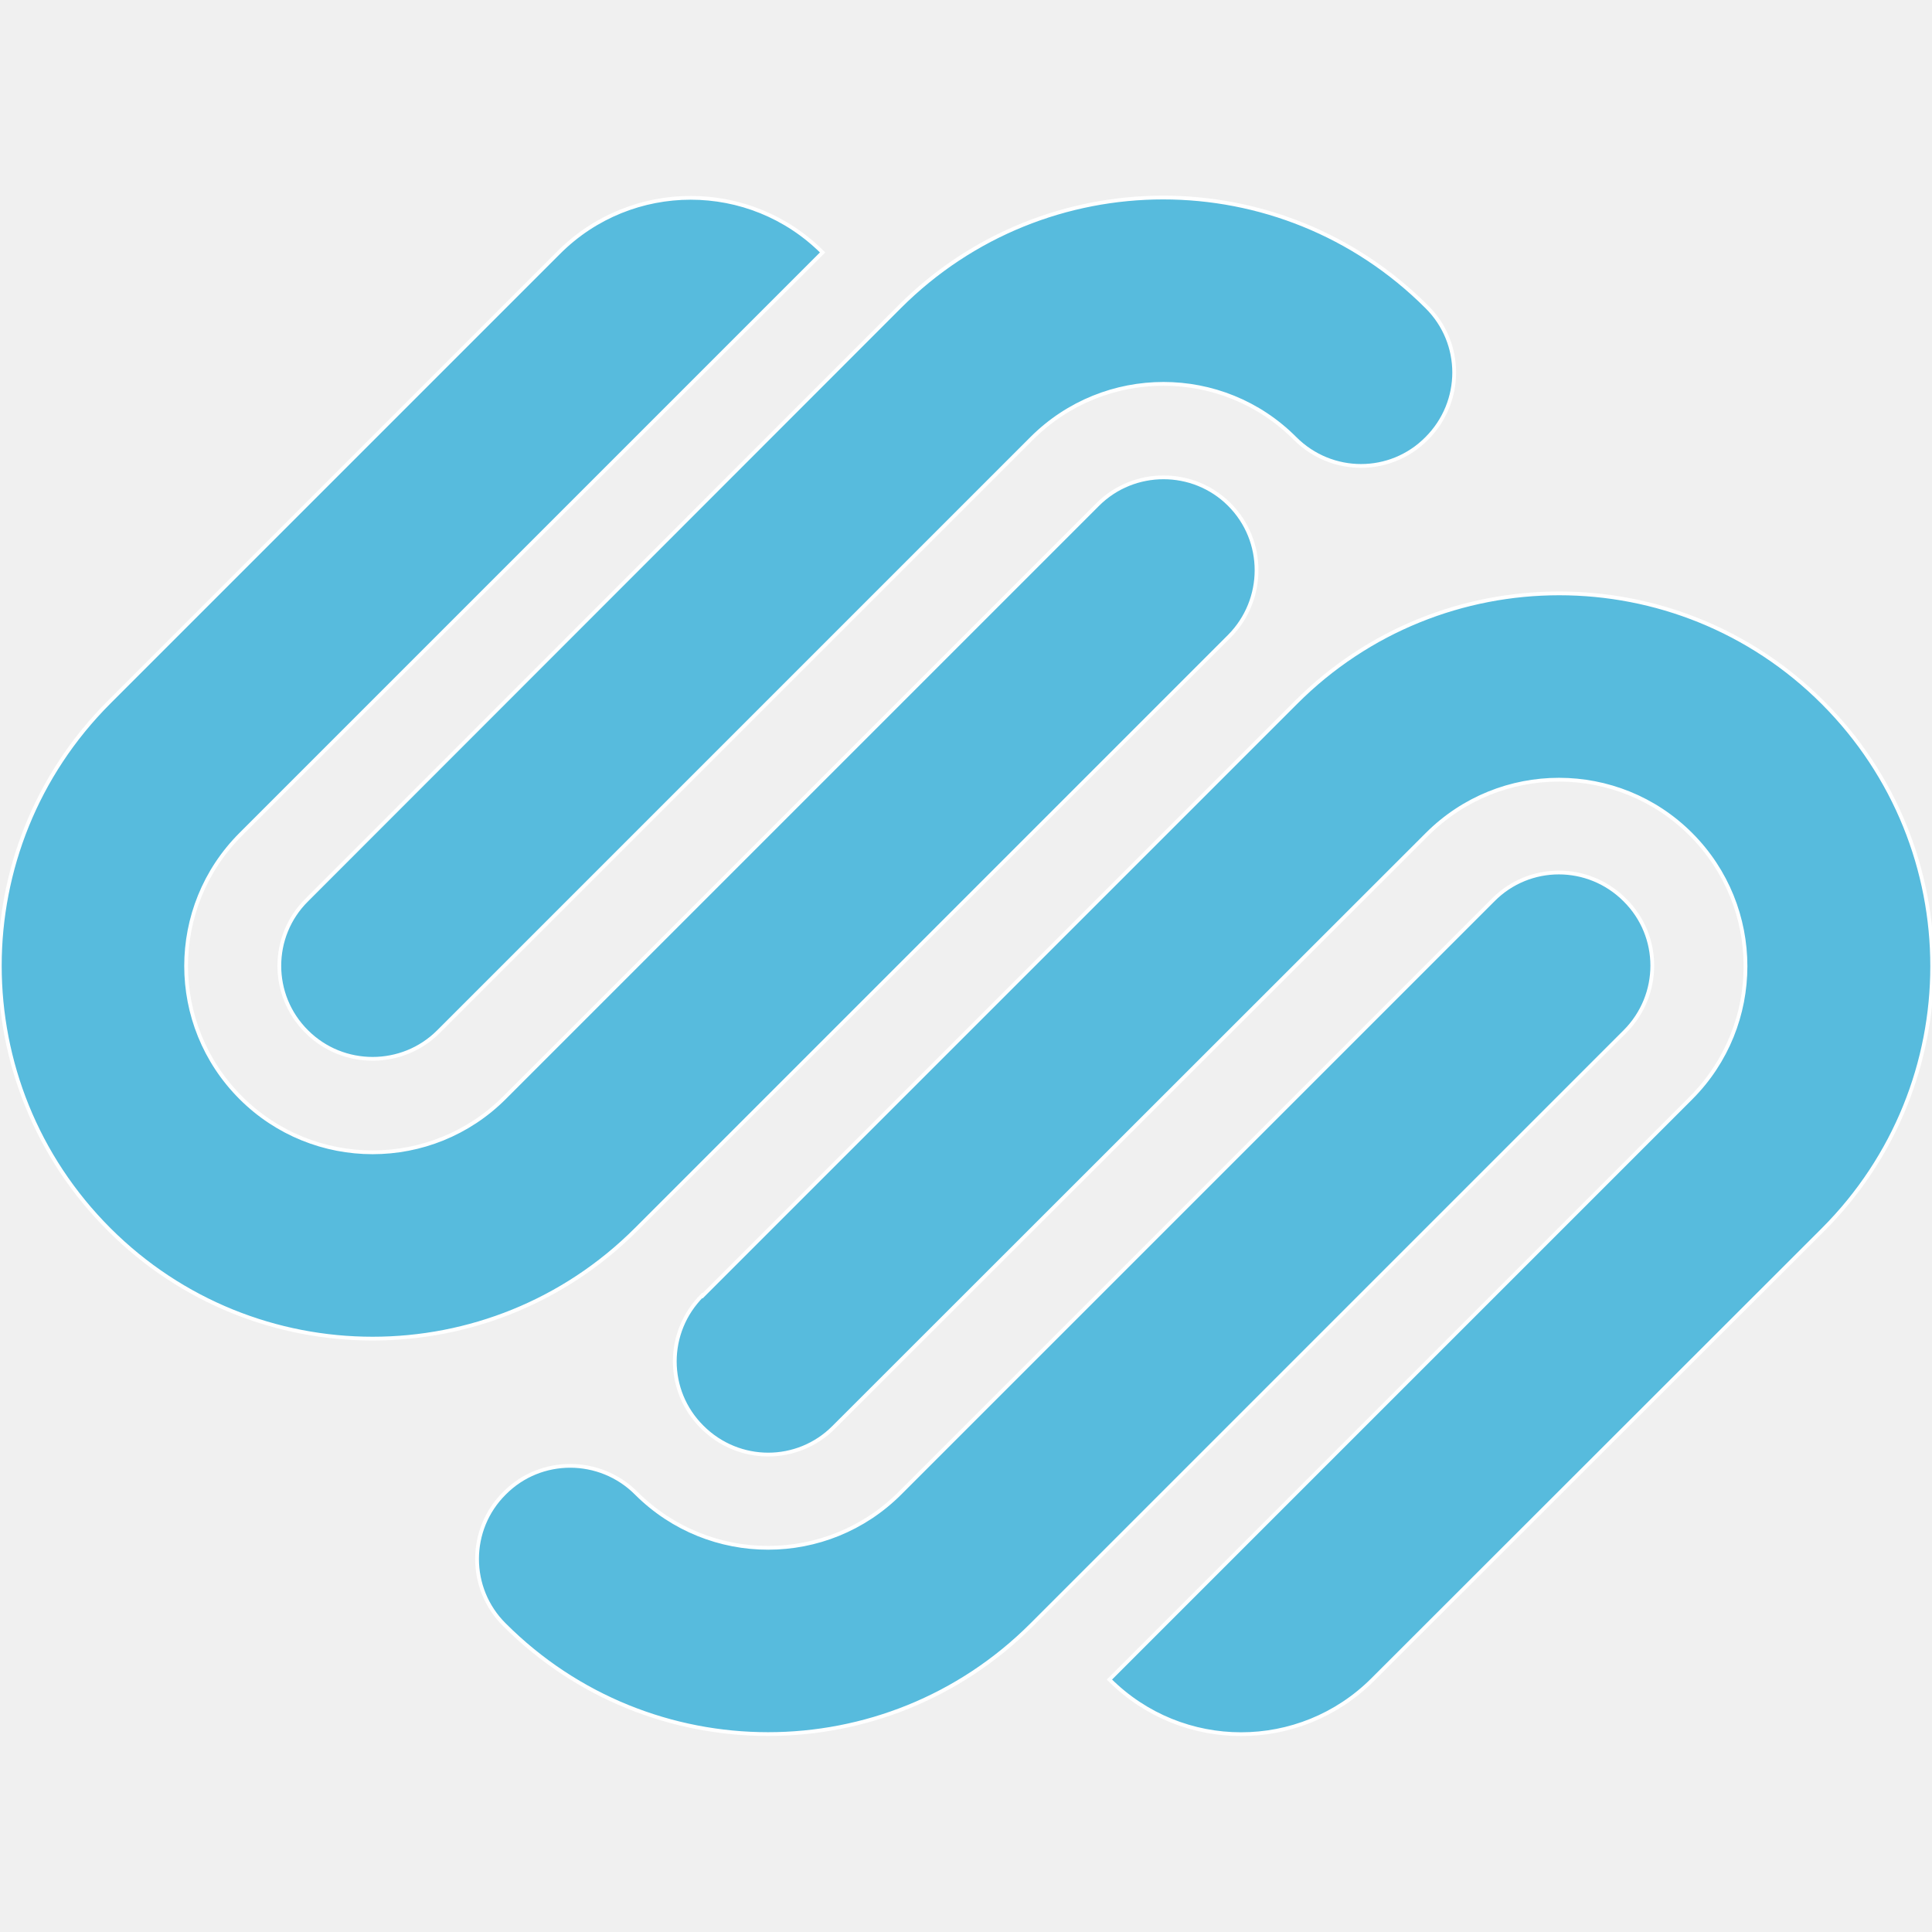
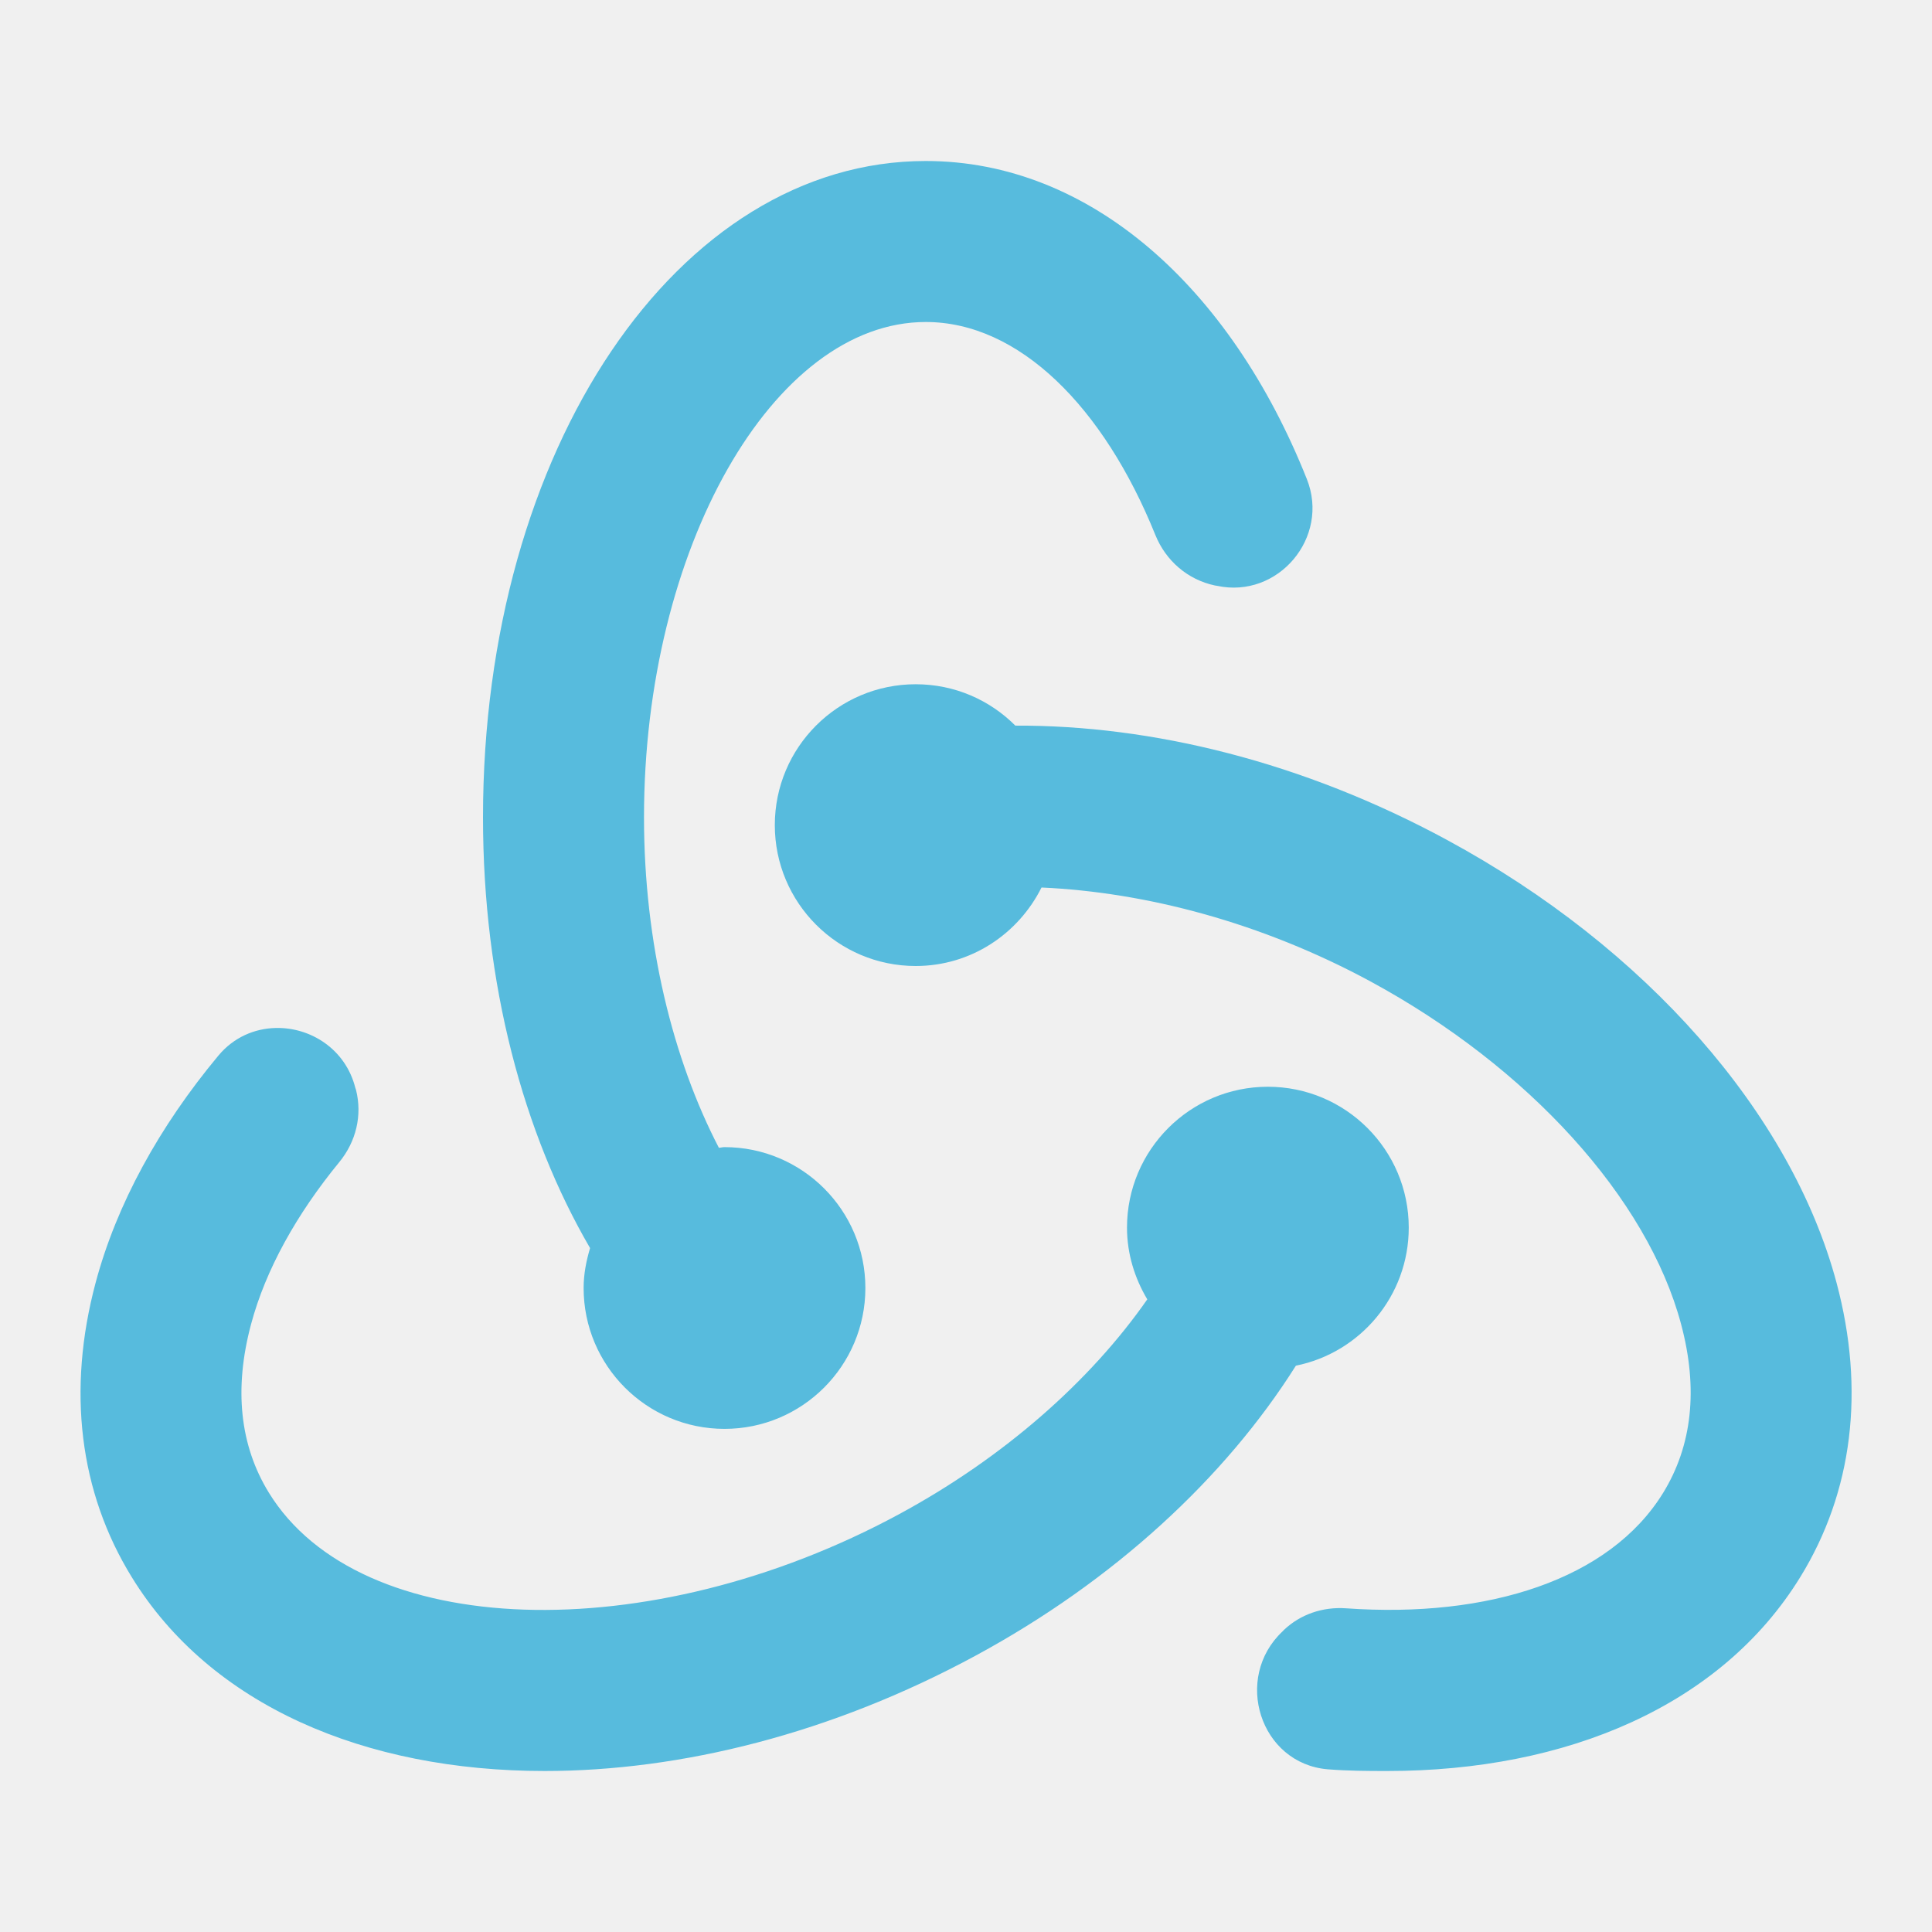
- <svg xmlns="http://www.w3.org/2000/svg" viewBox="0 0 512 512">
-   <path d="M186.1 343.3c-9.7 9.7-9.7 25.3 0 34.9 9.7 9.7 25.3 9.7 34.9 0L378.2 221.1c19.3-19.3 50.6-19.3 69.9 0s19.3 50.6 0 69.9L294 445.1c19.3 19.3 50.5 19.3 69.8 0l0 0 119.3-119.2c38.6-38.6 38.6-101.1 0-139.7-38.6-38.6-101.2-38.6-139.7 0l-157.2 157.2zm244.5-104.8c-9.7-9.7-25.3-9.7-34.9 0l-157.2 157.2c-19.3 19.3-50.5 19.3-69.8 .1l-.1-.1c-9.6-9.6-25.3-9.7-34.9 0l0 0c-9.7 9.6-9.7 25.3 0 34.9l0 0c38.6 38.6 101.1 38.6 139.7 0l157.2-157.2c9.7-9.7 9.7-25.3 0-34.9zm-262 87.3l157.2-157.2c9.6-9.7 9.6-25.3 0-34.9-9.6-9.6-25.3-9.6-34.9 0L133.7 290.9c-19.3 19.3-50.6 19.3-69.9 0l0 0c-19.3-19.3-19.3-50.5 0-69.8l0 0L218 66.9c-19.3-19.3-50.6-19.3-69.9 0l0 0L28.9 186.1c-38.6 38.6-38.6 101.1 0 139.7 38.6 38.6 101.1 38.6 139.7 0zm-87.3-52.4c9.6 9.6 25.3 9.6 34.9 0l157.2-157.2c19.3-19.3 50.6-19.3 69.8 0l0 0c9.7 9.7 25.3 9.7 34.9 0 9.7-9.7 9.7-25.3 0-34.9-38.6-38.6-101.1-38.6-139.7 0L81.3 238.5c-9.7 9.6-9.7 25.3 0 34.9h0z" fill="#57BBDD" stroke="#ffffff" stroke-width="1" />
+ <svg xmlns="http://www.w3.org/2000/svg" x="0px" y="0px" width="100" height="100" viewBox="0 0 24 24">
+   <path fill="#57BBDD" d="M 11.5 2 C 8.416 2 6 5.582 6 10.154 C 6 12.224 6.502 14.082 7.33 15.504 C 7.283 15.663 7.25 15.826 7.25 16 C 7.25 16.966 8.034 17.75 9 17.75 C 9.966 17.75 10.75 16.966 10.75 16 C 10.75 15.034 9.966 14.25 9 14.25 C 8.976 14.25 8.954 14.257 8.93 14.258 C 8.36 13.16 8 11.719 8 10.154 C 8 6.818 9.603 4 11.5 4 C 12.662 4 13.712 5.059 14.352 6.645 C 14.482 6.966 14.753 7.201 15.092 7.273 C 15.101 7.275 15.108 7.276 15.117 7.277 C 15.878 7.442 16.523 6.675 16.234 5.951 C 15.285 3.567 13.54 2 11.5 2 z M 11.375 8.5 C 10.409 8.5 9.625 9.284 9.625 10.25 C 9.625 11.216 10.409 12 11.375 12 C 12.062 12 12.65 11.601 12.938 11.025 C 14.23 11.083 15.669 11.458 17.027 12.193 C 18.987 13.255 20.466 14.885 20.883 16.449 C 21.098 17.252 21.021 17.958 20.66 18.545 C 19.998 19.622 18.487 20.104 16.721 19.979 C 16.435 19.959 16.157 20.051 15.949 20.248 C 15.943 20.254 15.938 20.26 15.932 20.266 C 15.316 20.845 15.652 21.908 16.494 21.979 C 16.744 21.999 16.99 22 17.234 22 C 19.468 22 21.383 21.185 22.363 19.592 C 23.016 18.533 23.171 17.269 22.814 15.934 C 22.25 13.827 20.442 11.77 17.979 10.436 C 16.18 9.461 14.307 9.007 12.613 9.014 C 12.296 8.696 11.859 8.5 11.375 8.5 z M 3.424 12.77 C 3.163 12.776 2.903 12.885 2.713 13.113 C 1.977 13.997 1.448 14.96 1.188 15.934 C 0.831 17.269 0.985 18.534 1.637 19.592 C 2.616 21.185 4.531 22 6.766 22 C 8.458 22 10.333 21.536 12.125 20.564 C 13.835 19.638 15.217 18.363 16.098 16.965 C 16.898 16.804 17.5 16.097 17.5 15.25 C 17.5 14.284 16.716 13.5 15.75 13.5 C 14.784 13.5 14 14.284 14 15.25 C 14 15.576 14.096 15.879 14.252 16.141 C 13.545 17.156 12.469 18.106 11.174 18.807 C 8.055 20.496 4.466 20.375 3.34 18.543 C 2.979 17.956 2.904 17.252 3.119 16.449 C 3.3 15.773 3.683 15.085 4.215 14.436 C 4.423 14.182 4.503 13.855 4.422 13.537 C 4.42 13.529 4.416 13.521 4.414 13.514 C 4.293 13.033 3.858 12.759 3.424 12.77 z" />
</svg>
